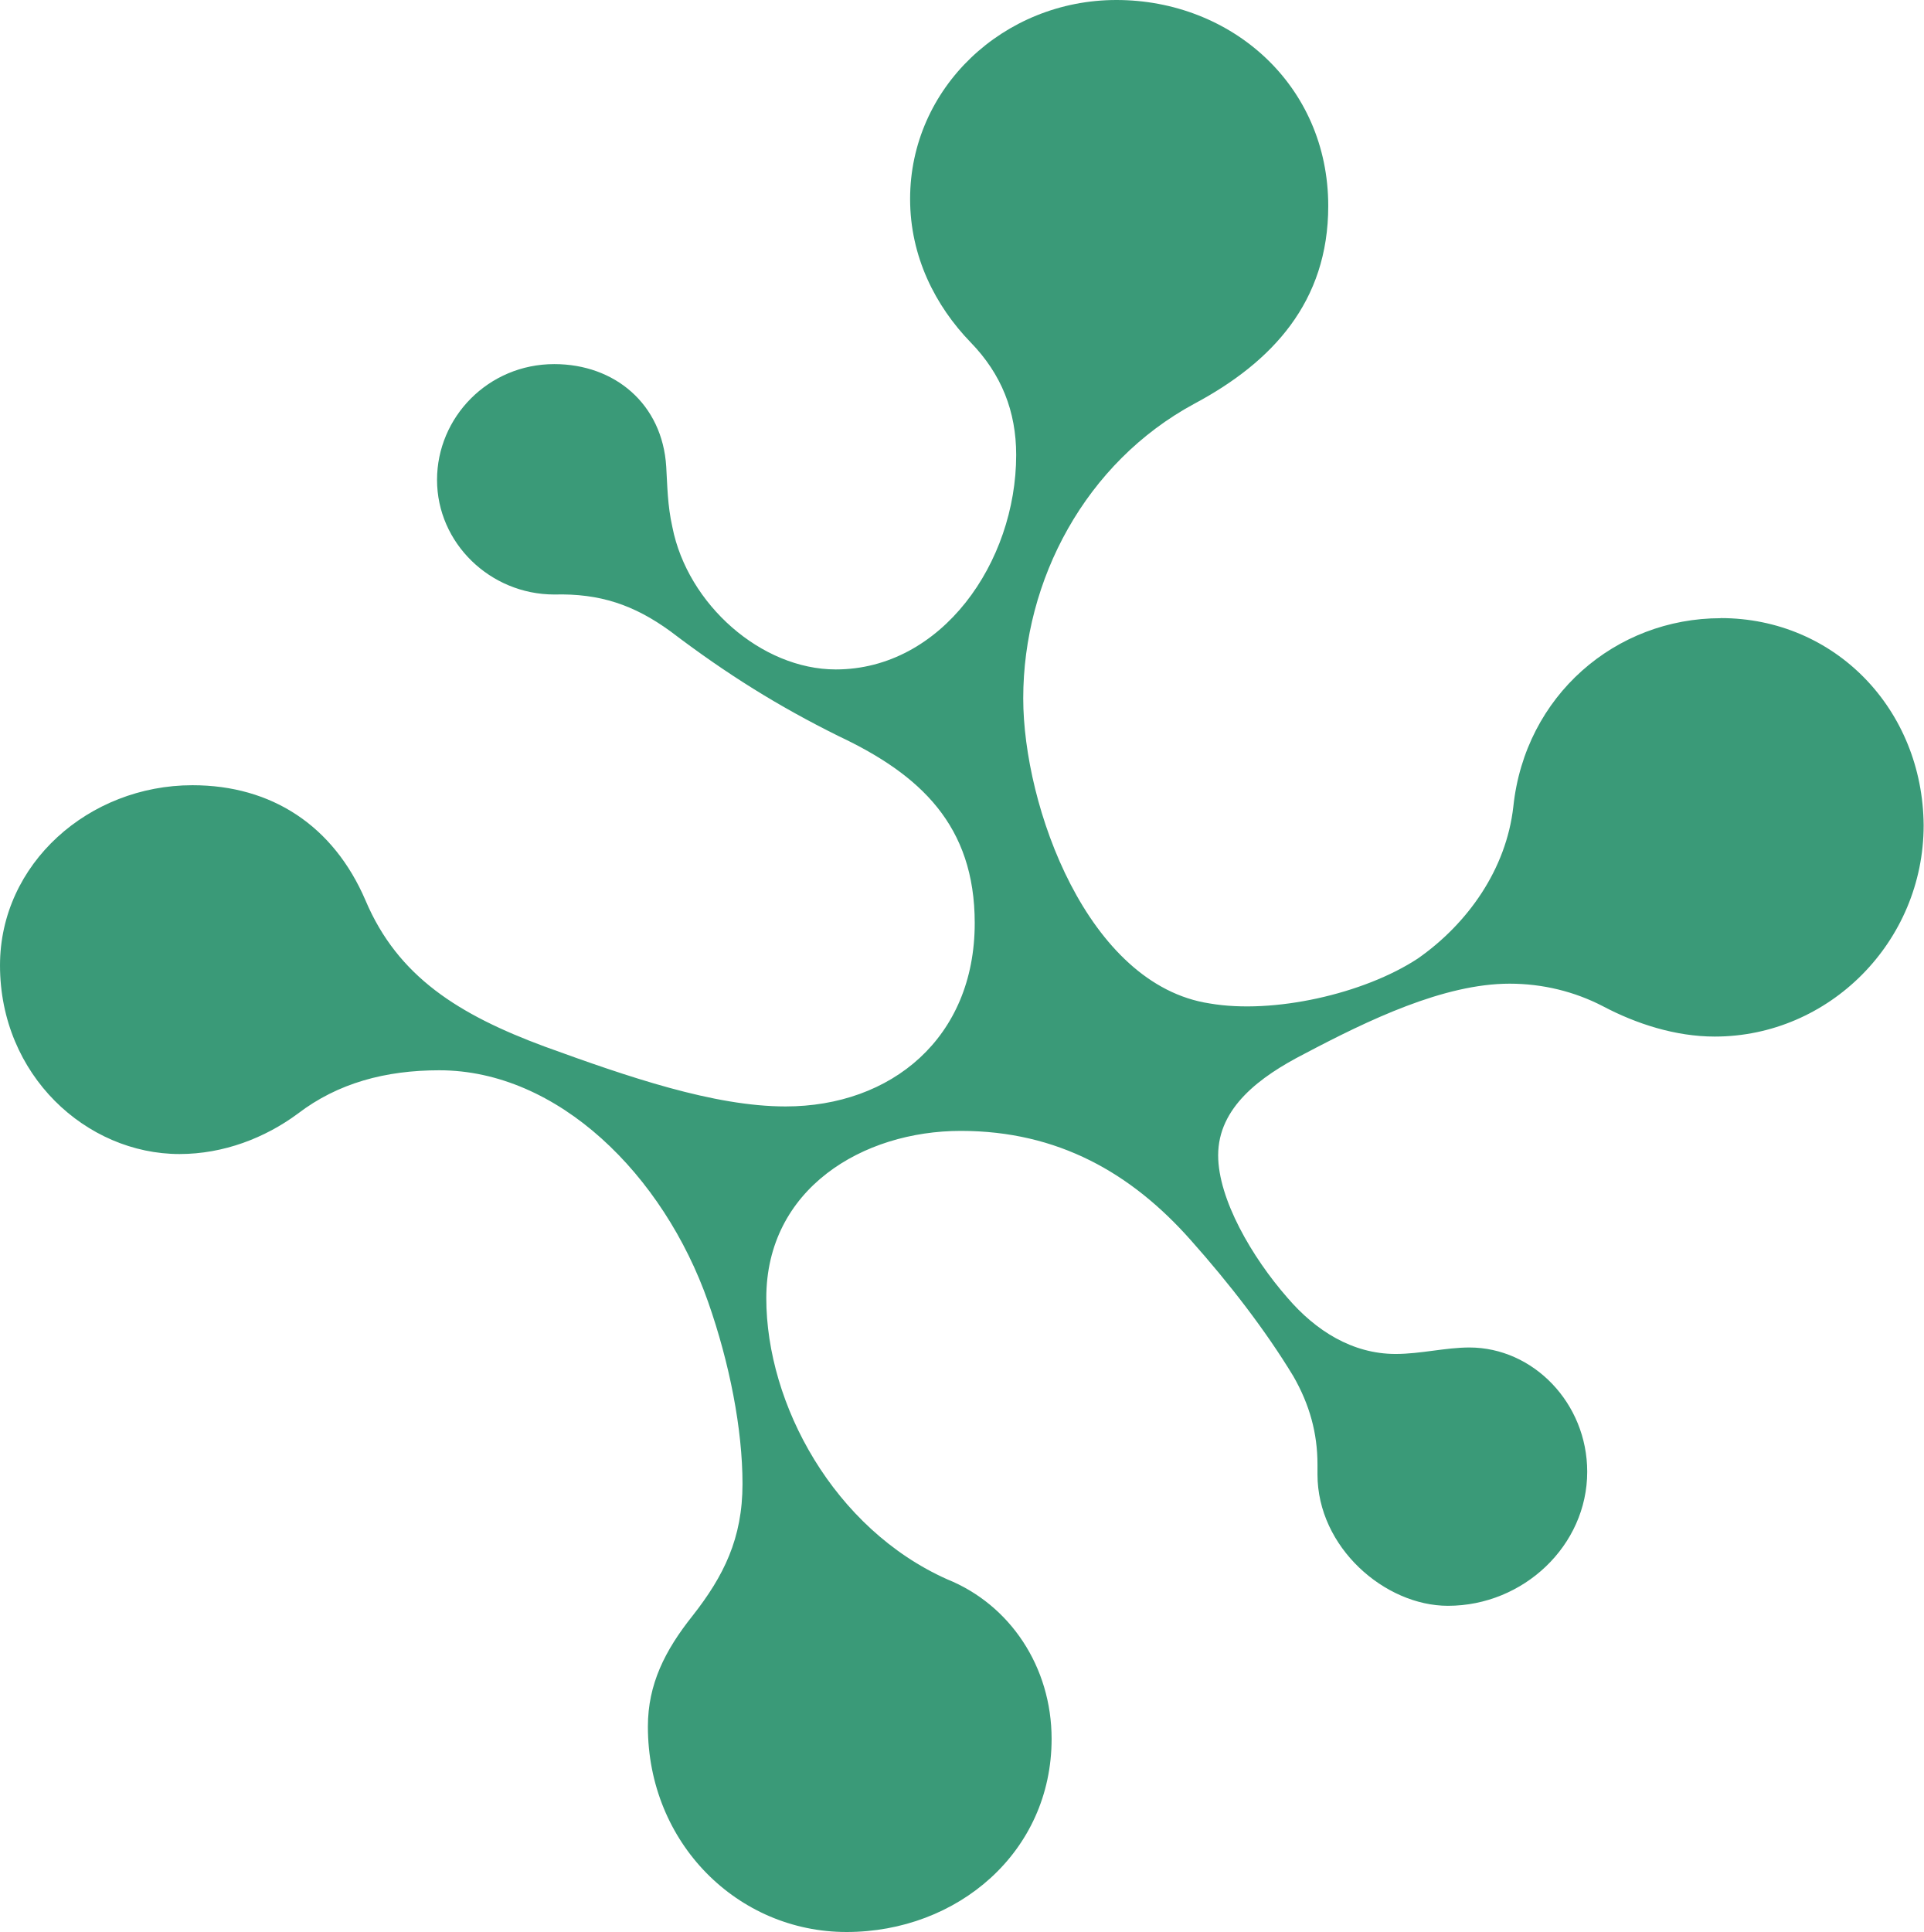
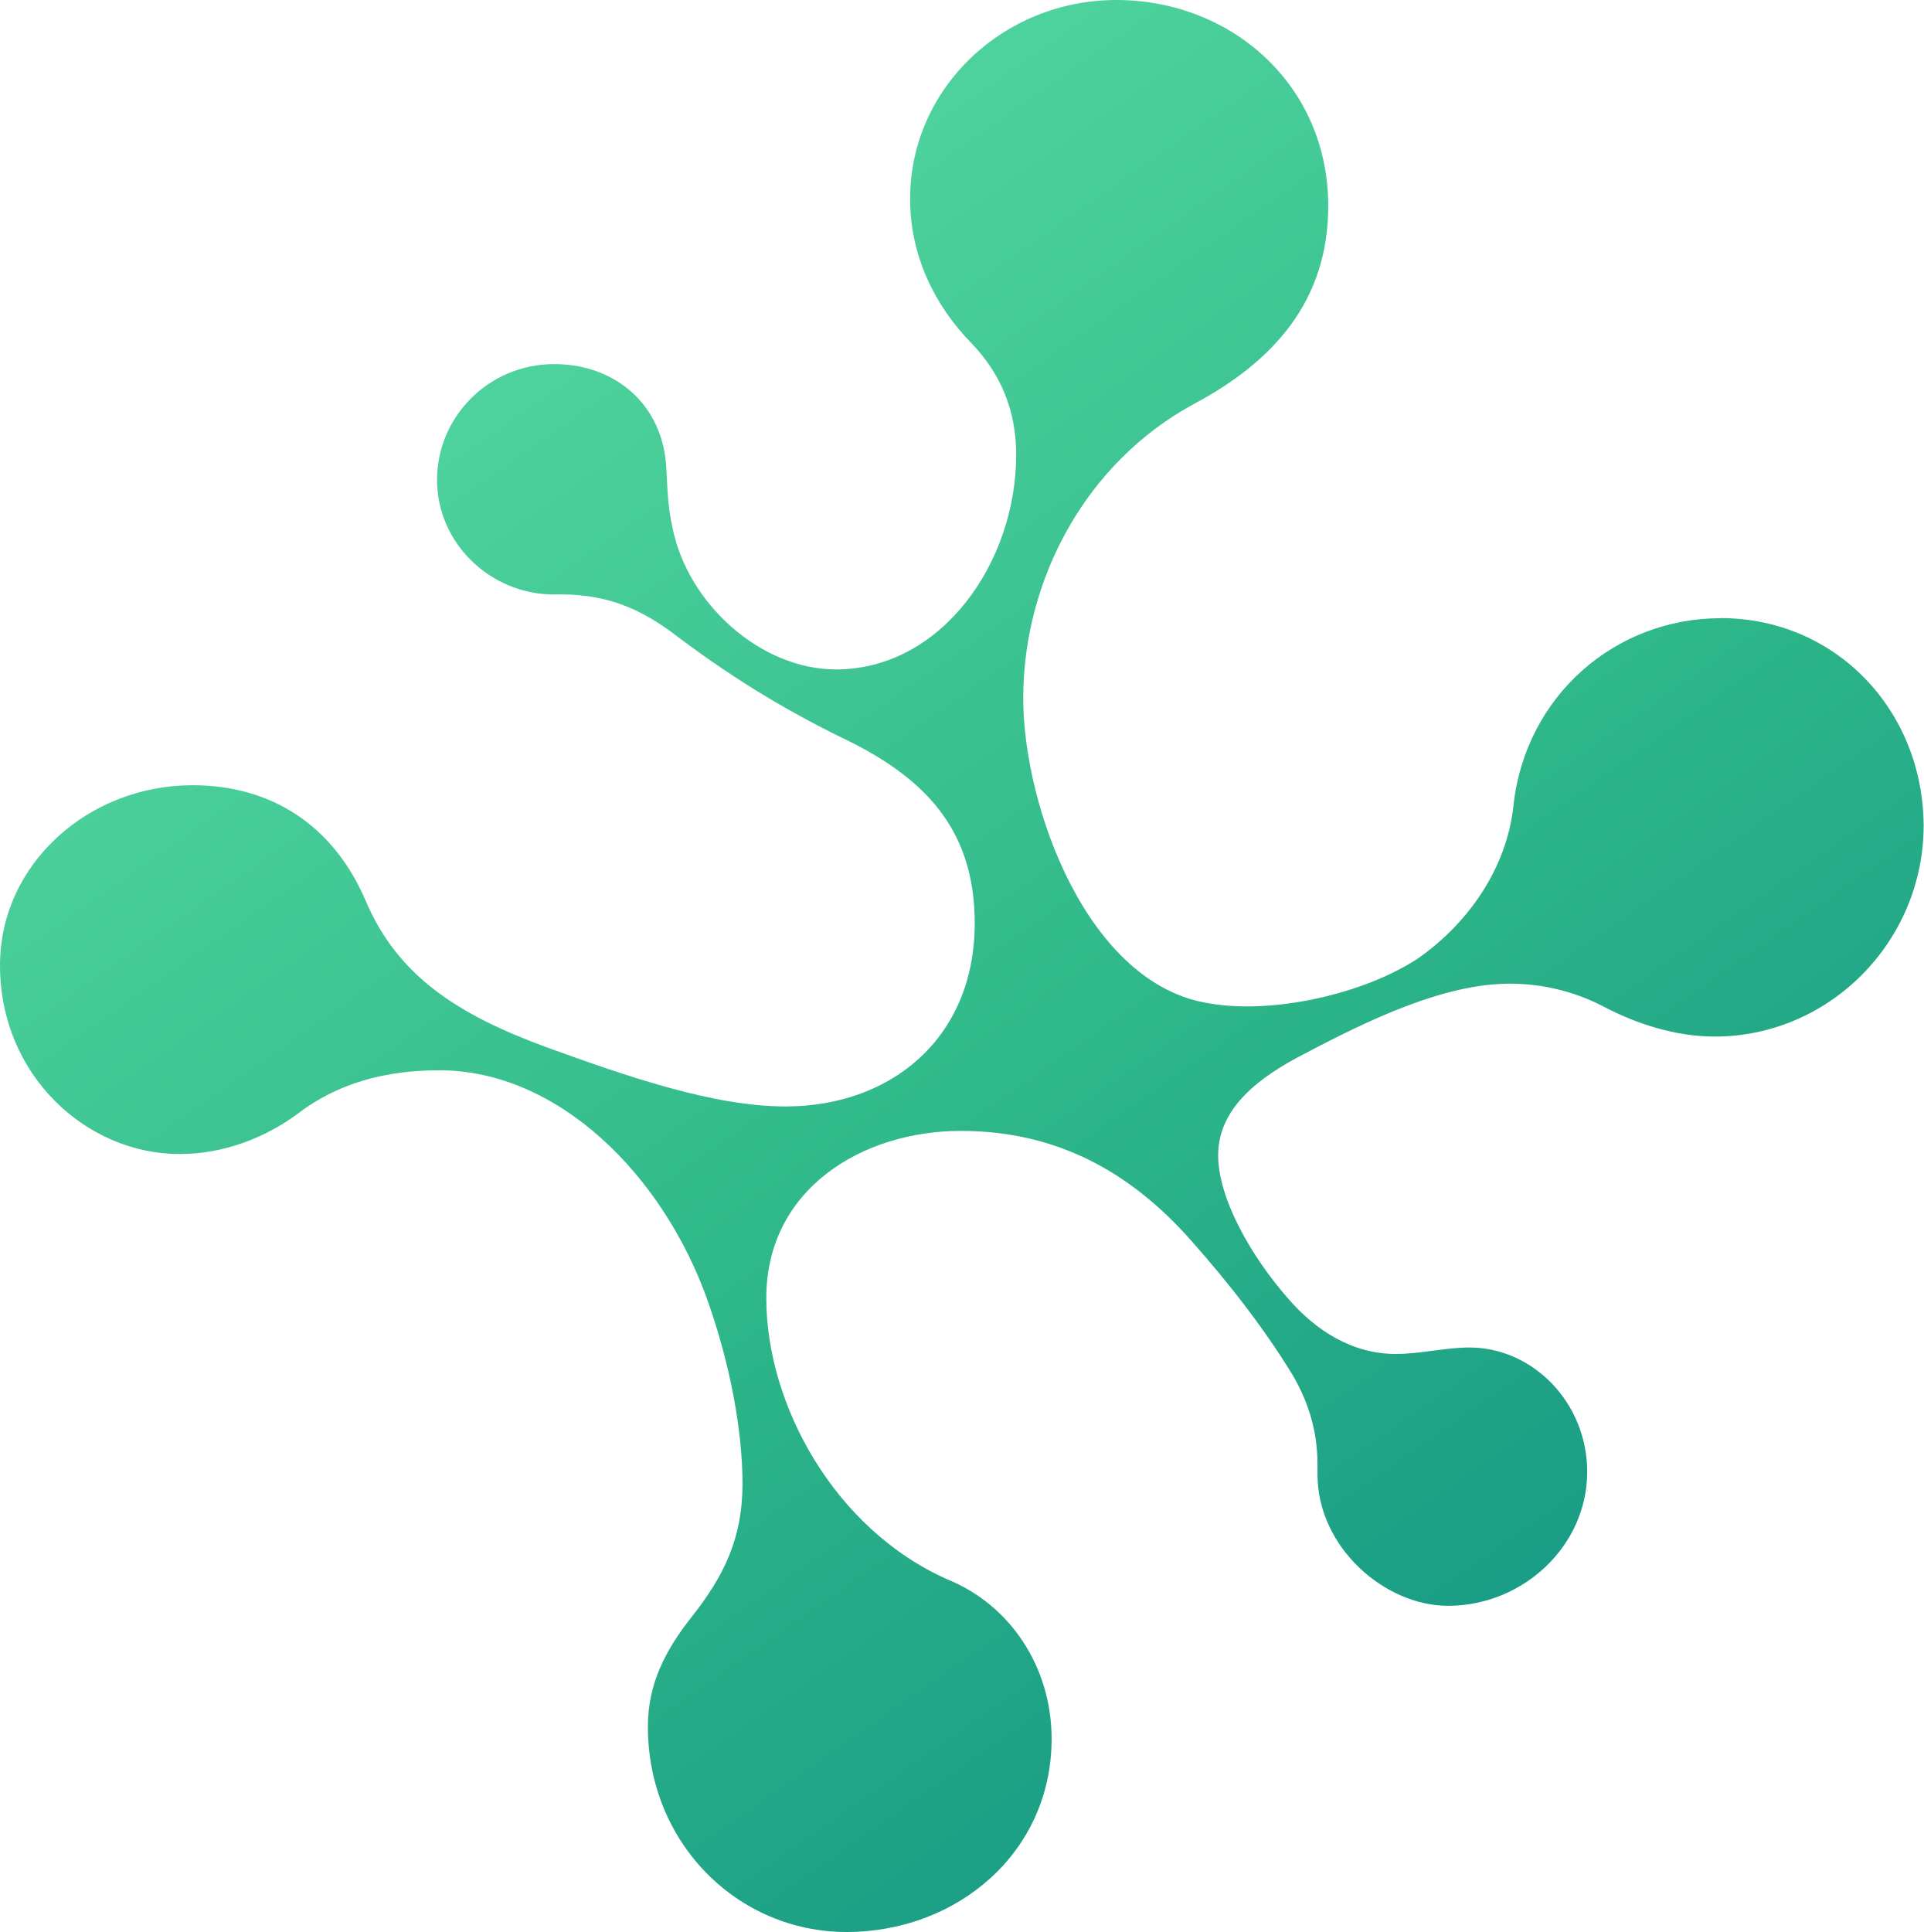
<svg xmlns="http://www.w3.org/2000/svg" viewBox="92.79 90.94 837.98 841.5">
-   <path d="m842.4 360.2c-45.82 0-85.25 33.66-90.37 82.05-3.072 27.39-19.97 51.07-41.6 66.18-23.55 15.49-63.1 24.32-90.62 19.58-53.38-8.064-81.28-86.02-81.28-132.9 0-51.58 27.14-102.7 74.5-128.3 34.05-18.18 58.37-44.42 58.37-86.14 0-52.86-42.37-89.73-92.29-89.73-49.15 0-89.86 38.27-89.86 86.66 0 25.09 11.01 46.59 26.37 62.46 13.44 13.82 19.84 30.08 19.84 49.02 0 46.85-32.51 93.44-78.59 93.44-32.38 0-64.51-28.29-71.17-61.95-2.176-9.728-2.176-18.05-2.688-26.37-1.664-27.26-22.4-44.67-48.77-44.67-28.8 0-51.07 23.17-51.07 50.43 0 27.52 23.17 49.92 51.07 49.92 19.84-0.512 34.69 4.48 50.56 16 24.58 18.69 46.98 32.64 73.34 45.7 35.58 16.77 59.26 38.91 59.26 81.41 0 50.05-36.35 79.87-82.43 79.87-31.23 0-68.74-12.93-105-26.11-37.25-13.82-63.87-30.34-77.95-63.62-13.95-32.51-40.83-50.18-75.39-50.18-45.18 0-83.84 34.18-83.84 78.46 0 47.87 37.63 82.18 78.21 82.18 19.2 0 37.25-7.04 51.46-17.54 17.54-13.44 38.4-18.94 61.7-18.94 51.71 0 97.66 45.57 117.1 100.9 9.344 26.62 14.98 55.42 14.98 79.23s-8.192 40.19-21.76 57.47c-12.03 15.1-19.46 29.82-19.46 48.26 0 50.82 39.17 89.47 86.53 89.47 48.38 0 89.34-34.82 89.34-84.1 0-31.49-18.18-58.5-45.44-69.5-49.41-22.02-78.85-76.29-78.85-122.5 0-47.62 41.98-72.83 84.74-72.83 42.37 0 74.37 18.43 100.2 47.62 16.64 18.69 32.51 39.17 44.67 59.26 7.04 12.29 10.5 24.7 10.5 38.4v4.352c0 31.74 29.31 57.22 56.83 57.22 32.9 0 60.67-26.24 60.67-58.37 0-29.95-23.55-54.14-51.33-54.14-10.37 0-21.25 2.816-32.13 2.816-18.82 0-34.82-10.11-47.1-24.45-15.49-17.66-30.21-43.01-30.21-62.08 0-20.86 18.3-34.3 37.5-44.16 27.9-14.72 60.8-30.59 89.47-30.59 14.46 0 28.29 3.456 40.45 9.728 14.72 7.808 31.87 13.31 48.9 13.31 49.92 0 91.01-41.34 91.01-92.03-0.384-50.43-38.53-90.24-88.45-90.24z" fill="#3a9a78" />
+   <defs>
+     <linearGradient id="myco-g" x1="0.15" y1="0" x2="0.85" y2="1">
+       <stop offset="0" stop-color="#5ee0a8" />
+       <stop offset="0.55" stop-color="#2fb889" />
+       <stop offset="1" stop-color="#0f8f84" />
+     </linearGradient>
+   </defs>
+   <path d="m842.4 360.2c-45.82 0-85.25 33.66-90.37 82.05-3.072 27.39-19.97 51.07-41.6 66.18-23.55 15.49-63.1 24.32-90.62 19.58-53.38-8.064-81.28-86.02-81.28-132.9 0-51.58 27.14-102.7 74.5-128.3 34.05-18.18 58.37-44.42 58.37-86.14 0-52.86-42.37-89.73-92.29-89.73-49.15 0-89.86 38.27-89.86 86.66 0 25.09 11.01 46.59 26.37 62.46 13.44 13.82 19.84 30.08 19.84 49.02 0 46.85-32.51 93.44-78.59 93.44-32.38 0-64.51-28.29-71.17-61.95-2.176-9.728-2.176-18.05-2.688-26.37-1.664-27.26-22.4-44.67-48.77-44.67-28.8 0-51.07 23.17-51.07 50.43 0 27.52 23.17 49.92 51.07 49.92 19.84-0.512 34.69 4.48 50.56 16 24.58 18.69 46.98 32.64 73.34 45.7 35.58 16.77 59.26 38.91 59.26 81.41 0 50.05-36.35 79.87-82.43 79.87-31.23 0-68.74-12.93-105-26.11-37.25-13.82-63.87-30.34-77.95-63.62-13.95-32.51-40.83-50.18-75.39-50.18-45.18 0-83.84 34.18-83.84 78.46 0 47.87 37.63 82.18 78.21 82.18 19.2 0 37.25-7.04 51.46-17.54 17.54-13.44 38.4-18.94 61.7-18.94 51.71 0 97.66 45.57 117.1 100.9 9.344 26.62 14.98 55.42 14.98 79.23s-8.192 40.19-21.76 57.47c-12.03 15.1-19.46 29.82-19.46 48.26 0 50.82 39.17 89.47 86.53 89.47 48.38 0 89.34-34.82 89.34-84.1 0-31.49-18.18-58.5-45.44-69.5-49.41-22.02-78.85-76.29-78.85-122.5 0-47.62 41.98-72.83 84.74-72.83 42.37 0 74.37 18.43 100.2 47.62 16.64 18.69 32.51 39.17 44.67 59.26 7.04 12.29 10.5 24.7 10.5 38.4v4.352c0 31.74 29.31 57.22 56.83 57.22 32.9 0 60.67-26.24 60.67-58.37 0-29.95-23.55-54.14-51.33-54.14-10.37 0-21.25 2.816-32.13 2.816-18.82 0-34.82-10.11-47.1-24.45-15.49-17.66-30.21-43.01-30.21-62.08 0-20.86 18.3-34.3 37.5-44.16 27.9-14.72 60.8-30.59 89.47-30.59 14.46 0 28.29 3.456 40.45 9.728 14.72 7.808 31.87 13.31 48.9 13.31 49.92 0 91.01-41.34 91.01-92.03-0.384-50.43-38.53-90.24-88.45-90.24z" fill="url(#myco-g)" />
</svg>
